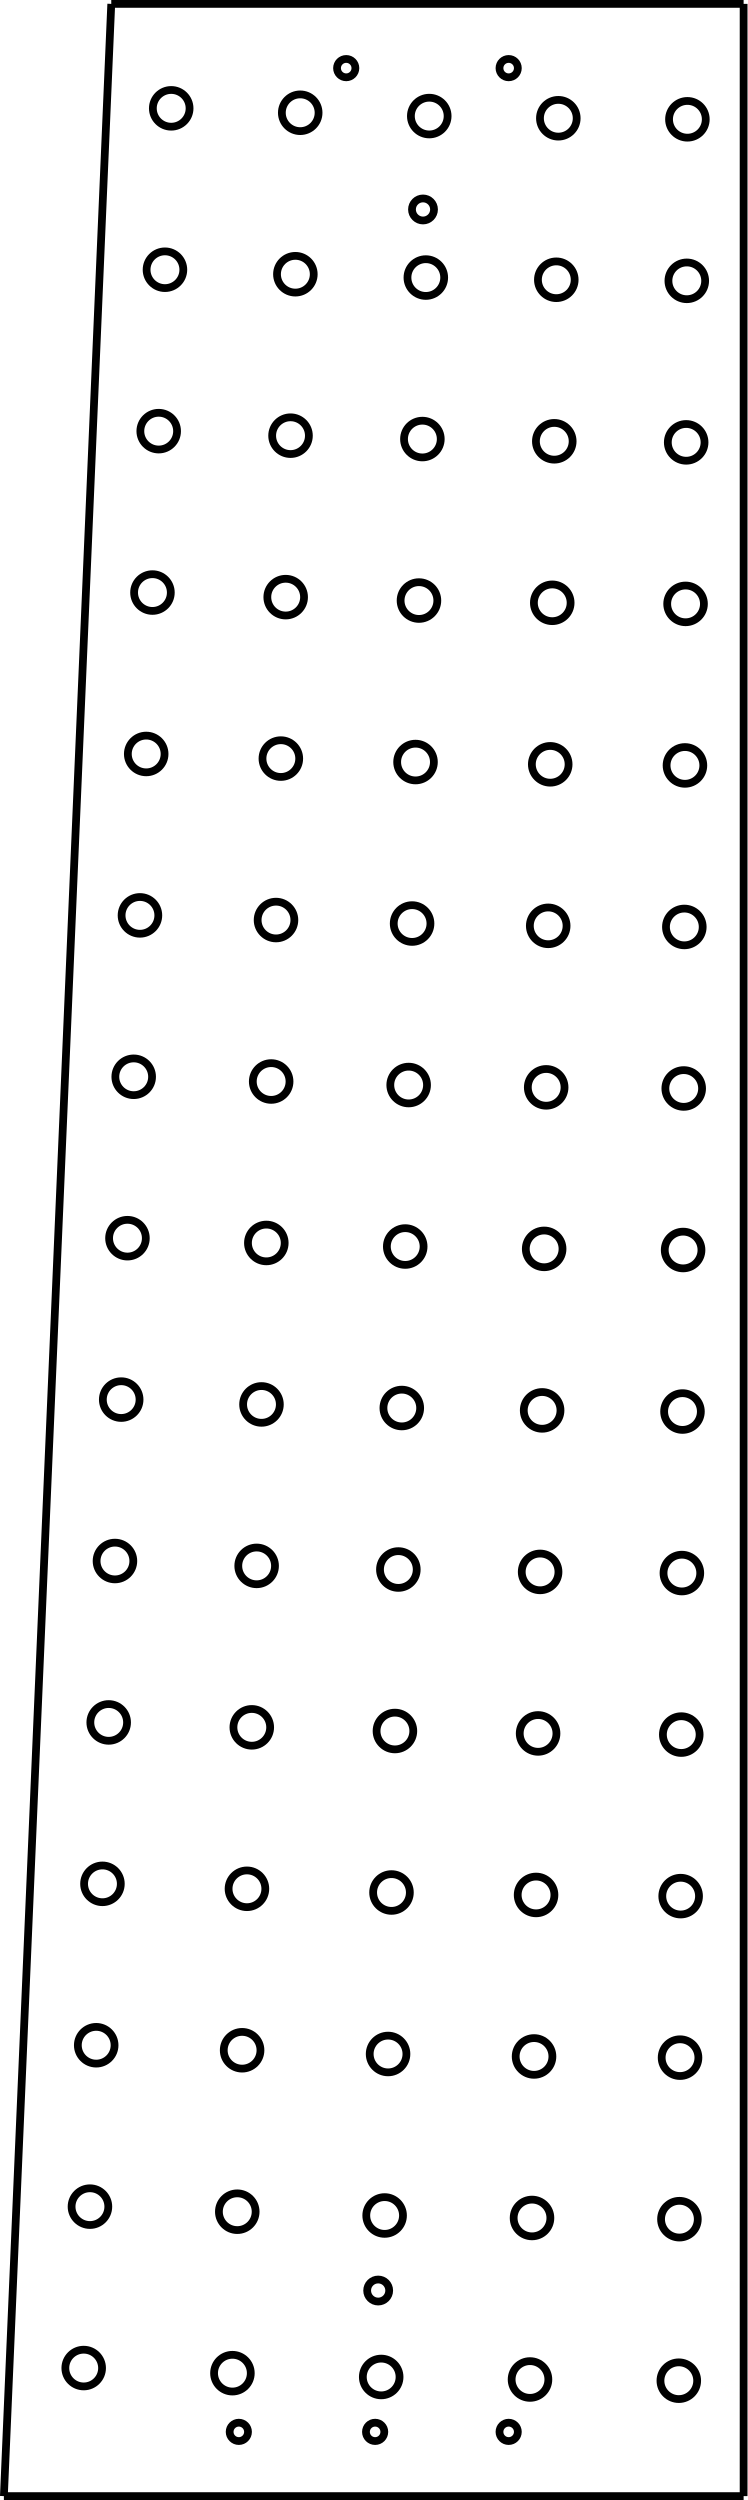
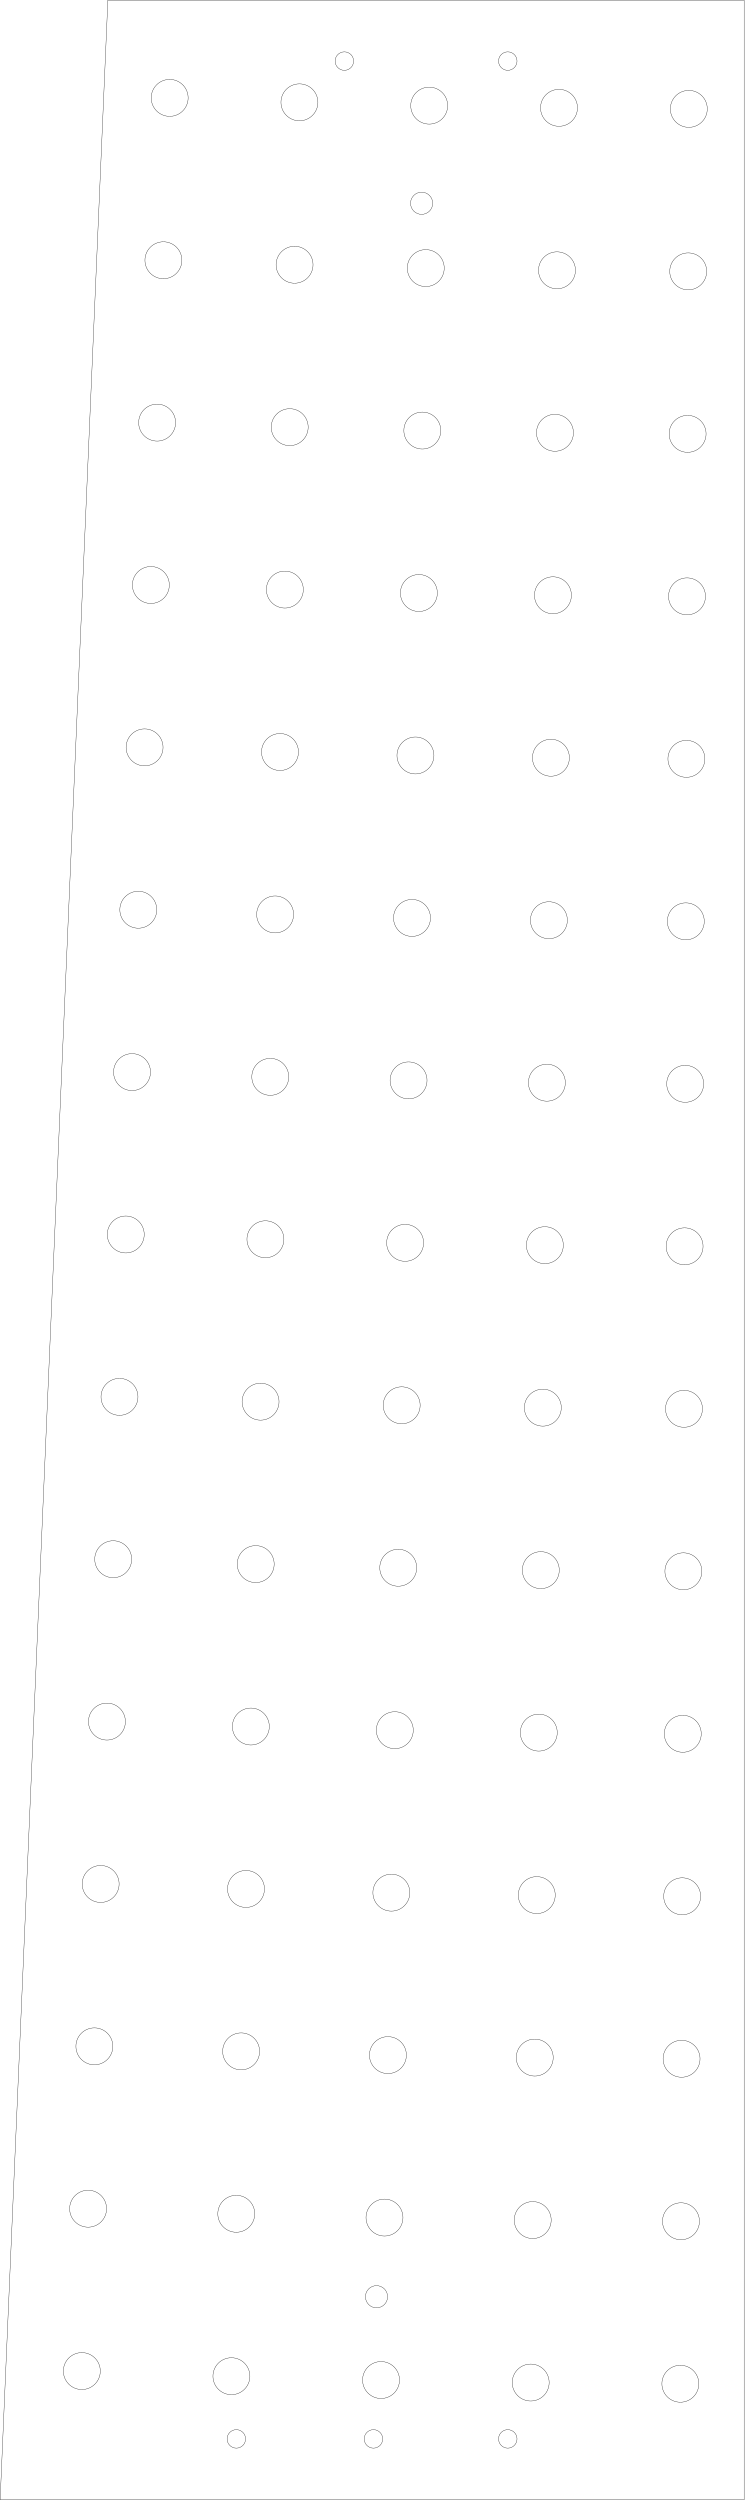
- <svg xmlns="http://www.w3.org/2000/svg" width="96.196" height="321.726" version="1.1" id="svg263">
-   <defs id="defs17">
+ <svg xmlns="http://www.w3.org/2000/svg" width="63.989cm" height="214.933cm" version="1.1" id="svg1940">
+   <defs id="defs1694">
    <marker id="DistanceX" orient="auto" refX="0" refY="0" style="overflow:visible">
-       <path d="M 3,-3 -3,3 M 0,-5 V 5" style="stroke:#000000;stroke-width:0.5" id="path4" />
+       <path d="M 3,-3 -3,3 M 0,-5 V 5" style="stroke:#000000;stroke-width:0.5" id="path1682" />
    </marker>
    <pattern height="8" id="Hatch" patternUnits="userSpaceOnUse" width="8" x="0" y="0">
-       <path d="M8 4 l-4,4" linecap="square" stroke="#000000" stroke-width="0.25" id="path7" />
-       <path d="M6 2 l-4,4" linecap="square" stroke="#000000" stroke-width="0.25" id="path9" />
-       <path d="M4 0 l-4,4" linecap="square" stroke="#000000" stroke-width="0.25" id="path11" />
+       <path d="M8 4 l-4,4" linecap="square" stroke="#000000" stroke-width="0.25" id="path1685" />
+       <path d="M6 2 l-4,4" linecap="square" stroke="#000000" stroke-width="0.25" id="path1687" />
+       <path d="M4 0 l-4,4" linecap="square" stroke="#000000" stroke-width="0.25" id="path1689" />
    </pattern>
-     <symbol id="*Model_Space" />
-     <symbol id="*Paper_Space" />
-     <symbol id="*Paper_Space0" />
+     <symbol id="*MODEL_SPACE" />
+     <symbol id="*PAPER_SPACE" />
  </defs>
-   <g id="g19" transform="translate(95.69639,-174.0084)" />
-   <g id="g21" transform="translate(95.69639,-174.0084)" />
-   <g id="g23" transform="translate(95.69639,-174.0084)" />
-   <g id="g25" transform="translate(95.69639,-174.0084)" />
-   <g id="g27" transform="translate(95.69639,-174.0084)" />
-   <g id="g29" transform="translate(95.69639,-174.0084)" />
-   <g id="g31" transform="translate(95.69639,-174.0084)" />
-   <g id="g33" transform="translate(95.69639,-174.0084)" />
-   <g id="g35" transform="translate(95.69639,-174.0084)" />
-   <g id="g37" transform="translate(95.69639,-174.0084)" />
-   <g id="g39" transform="translate(95.69639,-174.0084)" />
-   <g id="g41" transform="translate(95.69639,-174.0084)" />
-   <g id="g43" transform="translate(95.69639,-174.0084)" />
-   <g id="g45" transform="translate(95.69639,-174.0084)" />
-   <g id="g47" transform="translate(95.69639,-174.0084)" />
-   <g id="g49" transform="translate(95.69639,-174.0084)" />
-   <g id="g51" transform="translate(95.69639,-174.0084)" />
-   <g id="g53" transform="translate(95.69639,-174.0084)" />
-   <g id="g55" transform="translate(95.69639,-174.0084)" />
-   <g id="g57" transform="translate(95.69639,-174.0084)" />
-   <g id="g59" transform="translate(95.69639,-174.0084)" />
-   <g id="g61" transform="translate(95.69639,-174.0084)" />
-   <g id="g63" transform="translate(95.69639,-174.0084)" />
-   <g id="g65" transform="translate(95.69639,-174.0084)" />
-   <g id="g67" transform="translate(95.69639,-174.0084)" />
-   <g id="g69" transform="translate(95.69639,-174.0084)" />
-   <g id="g71" transform="translate(95.69639,-174.0084)" />
-   <g id="g245" transform="translate(95.69639,-174.0084)">
-     <path d="m -61.554,417.079 a 2.362,2.362 0 1 0 -4.724,0 2.362,2.362 0 1 0 4.724,0 z" style="fill:none;stroke:#000000" id="path73" />
-     <path d="m -62.177,437.857 a 2.362,2.362 0 1 0 -4.724,0 2.362,2.362 0 1 0 4.724,0 z" style="fill:none;stroke:#000000" id="path75" />
-     <path d="m -62.8,458.635 a 2.362,2.362 0 1 0 -4.724,0 2.362,2.362 0 1 0 4.724,0 z" style="fill:none;stroke:#000000" id="path77" />
-     <path d="m -63.423,479.413 a 2.362,2.362 0 1 0 -4.724,0 2.362,2.362 0 1 0 4.724,0 z" style="fill:none;stroke:#000000" id="path79" />
-     <path d="m -38.093,188.946 a 2.362,2.362 0 1 0 -4.724,0 2.362,2.362 0 1 0 4.724,0 z" style="fill:none;stroke:#000000" id="path81" />
-     <path d="m -38.535,209.728 a 2.362,2.362 0 1 0 -4.724,0 2.362,2.362 0 1 0 4.724,0 z" style="fill:none;stroke:#000000" id="path83" />
-     <path d="m -38.977,230.511 a 2.362,2.362 0 1 0 -4.724,0 2.362,2.362 0 1 0 4.724,0 z" style="fill:none;stroke:#000000" id="path85" />
-     <path d="m -39.418,251.294 a 2.362,2.362 0 1 0 -4.724,0 2.362,2.362 0 1 0 4.724,0 z" style="fill:none;stroke:#000000" id="path87" />
-     <path d="m -39.86,272.076 a 2.362,2.362 0 1 0 -4.724,0 2.362,2.362 0 1 0 4.724,0 z" style="fill:none;stroke:#000000" id="path89" />
-     <path d="m -40.302,292.859 a 2.362,2.362 0 1 0 -4.724,0 2.362,2.362 0 1 0 4.724,0 z" style="fill:none;stroke:#000000" id="path91" />
-     <path d="m -40.744,313.642 a 2.362,2.362 0 1 0 -4.724,0 2.362,2.362 0 1 0 4.724,0 z" style="fill:none;stroke:#000000" id="path93" />
-     <path d="m -41.185,334.425 a 2.362,2.362 0 1 0 -4.724,0 2.362,2.362 0 1 0 4.724,0 z" style="fill:none;stroke:#000000" id="path95" />
-     <path d="m -41.627,355.207 a 2.362,2.362 0 1 0 -4.724,0 2.362,2.362 0 1 0 4.724,0 z" style="fill:none;stroke:#000000" id="path97" />
-     <path d="m -42.069,375.99 a 2.362,2.362 0 1 0 -4.724,0 2.362,2.362 0 1 0 4.724,0 z" style="fill:none;stroke:#000000" id="path99" />
-     <path d="m -42.511,396.773 a 2.362,2.362 0 1 0 -4.724,0 2.362,2.362 0 1 0 4.724,0 z" style="fill:none;stroke:#000000" id="path101" />
-     <path d="m -42.953,417.555 a 2.362,2.362 0 1 0 -4.724,0 2.362,2.362 0 1 0 4.724,0 z" style="fill:none;stroke:#000000" id="path103" />
-     <path d="m -82.563,478.755 a 2.362,2.362 0 1 0 -4.724,0 2.362,2.362 0 1 0 4.724,0 z" style="fill:none;stroke:#000000" id="path105" />
-     <path d="m -54.699,188.52 a 2.362,2.362 0 1 0 -4.724,0 2.362,2.362 0 1 0 4.724,0 z" style="fill:none;stroke:#000000" id="path107" />
-     <path d="m -55.323,209.298 a 2.362,2.362 0 1 0 -4.724,0 2.362,2.362 0 1 0 4.724,0 z" style="fill:none;stroke:#000000" id="path109" />
-     <path d="m -55.946,230.076 a 2.362,2.362 0 1 0 -4.724,0 2.362,2.362 0 1 0 4.724,0 z" style="fill:none;stroke:#000000" id="path111" />
-     <path d="m -81.759,457.983 a 2.362,2.362 0 1 0 -4.724,0 2.362,2.362 0 1 0 4.724,0 z" style="fill:none;stroke:#000000" id="path113" />
-     <path d="m -80.954,437.212 a 2.362,2.362 0 1 0 -4.724,0 2.362,2.362 0 1 0 4.724,0 z" style="fill:none;stroke:#000000" id="path115" />
-     <path d="m -80.15,416.44 a 2.362,2.362 0 1 0 -4.724,0 2.362,2.362 0 1 0 4.724,0 z" style="fill:none;stroke:#000000" id="path117" />
-     <path d="m -79.346,395.668 a 2.362,2.362 0 1 0 -4.724,0 2.362,2.362 0 1 0 4.724,0 z" style="fill:none;stroke:#000000" id="path119" />
-     <path d="m -56.569,250.854 a 2.362,2.362 0 1 0 -4.724,0 2.362,2.362 0 1 0 4.724,0 z" style="fill:none;stroke:#000000" id="path121" />
-     <path d="m -57.192,271.632 a 2.362,2.362 0 1 0 -4.724,0 2.362,2.362 0 1 0 4.724,0 z" style="fill:none;stroke:#000000" id="path123" />
-     <path d="m -57.815,292.41 a 2.362,2.362 0 1 0 -4.724,0 2.362,2.362 0 1 0 4.724,0 z" style="fill:none;stroke:#000000" id="path125" />
-     <path d="m -58.438,313.188 a 2.362,2.362 0 1 0 -4.724,0 2.362,2.362 0 1 0 4.724,0 z" style="fill:none;stroke:#000000" id="path127" />
-     <path d="m -59.061,333.966 a 2.362,2.362 0 1 0 -4.724,0 2.362,2.362 0 1 0 4.724,0 z" style="fill:none;stroke:#000000" id="path129" />
-     <path d="m -59.684,354.745 a 2.362,2.362 0 1 0 -4.724,0 2.362,2.362 0 1 0 4.724,0 z" style="fill:none;stroke:#000000" id="path131" />
-     <path d="m -60.307,375.523 a 2.362,2.362 0 1 0 -4.724,0 2.362,2.362 0 1 0 4.724,0 z" style="fill:none;stroke:#000000" id="path133" />
-     <path d="m -60.931,396.301 a 2.362,2.362 0 1 0 -4.724,0 2.362,2.362 0 1 0 4.724,0 z" style="fill:none;stroke:#000000" id="path135" />
-     <path d="m -5.267,293.298 a 2.362,2.362 0 1 0 -4.724,0 2.362,2.362 0 1 0 4.724,0 z" style="fill:none;stroke:#000000" id="path137" />
-     <path d="m -5.188,272.511 a 2.362,2.362 0 1 0 -4.724,0 2.362,2.362 0 1 0 4.724,0 z" style="fill:none;stroke:#000000" id="path139" />
-     <path d="m -5.109,251.723 a 2.362,2.362 0 1 0 -4.724,0 2.362,2.362 0 1 0 4.724,0 z" style="fill:none;stroke:#000000" id="path141" />
-     <path d="m -5.03,230.936 a 2.362,2.362 0 1 0 -4.724,0 2.362,2.362 0 1 0 4.724,0 z" style="fill:none;stroke:#000000" id="path143" />
-     <path d="m -4.951,210.149 a 2.362,2.362 0 1 0 -4.724,0 2.362,2.362 0 1 0 4.724,0 z" style="fill:none;stroke:#000000" id="path145" />
-     <path d="m -4.872,189.362 a 2.362,2.362 0 1 0 -4.724,0 2.362,2.362 0 1 0 4.724,0 z" style="fill:none;stroke:#000000" id="path147" />
-     <path d="m -25.129,480.227 a 2.362,2.362 0 1 0 -4.724,0 2.362,2.362 0 1 0 4.724,0 z" style="fill:none;stroke:#000000" id="path149" />
-     <path d="m -24.869,459.441 a 2.362,2.362 0 1 0 -4.724,0 2.362,2.362 0 1 0 4.724,0 z" style="fill:none;stroke:#000000" id="path151" />
-     <path d="m -5.346,314.085 a 2.362,2.362 0 1 0 -4.724,0 2.362,2.362 0 1 0 4.724,0 z" style="fill:none;stroke:#000000" id="path153" />
-     <path d="m -5.425,334.873 a 2.362,2.362 0 1 0 -4.724,0 2.362,2.362 0 1 0 4.724,0 z" style="fill:none;stroke:#000000" id="path155" />
-     <path d="m -5.504,355.66 a 2.362,2.362 0 1 0 -4.724,0 2.362,2.362 0 1 0 4.724,0 z" style="fill:none;stroke:#000000" id="path157" />
-     <path d="m -5.583,376.447 a 2.362,2.362 0 1 0 -4.724,0 2.362,2.362 0 1 0 4.724,0 z" style="fill:none;stroke:#000000" id="path159" />
-     <path d="m -5.662,397.234 a 2.362,2.362 0 1 0 -4.724,0 2.362,2.362 0 1 0 4.724,0 z" style="fill:none;stroke:#000000" id="path161" />
-     <path d="m -5.741,418.022 a 2.362,2.362 0 1 0 -4.724,0 2.362,2.362 0 1 0 4.724,0 z" style="fill:none;stroke:#000000" id="path163" />
-     <path d="m -5.82,438.809 a 2.362,2.362 0 1 0 -4.724,0 2.362,2.362 0 1 0 4.724,0 z" style="fill:none;stroke:#000000" id="path165" />
-     <path d="m -5.899,459.596 a 2.362,2.362 0 1 0 -4.724,0 2.362,2.362 0 1 0 4.724,0 z" style="fill:none;stroke:#000000" id="path167" />
-     <path d="m -22.525,272.369 a 2.362,2.362 0 1 0 -4.724,0 2.362,2.362 0 1 0 4.724,0 z" style="fill:none;stroke:#000000" id="path169" />
-     <path d="m -22.265,251.583 a 2.362,2.362 0 1 0 -4.724,0 2.362,2.362 0 1 0 4.724,0 z" style="fill:none;stroke:#000000" id="path171" />
-     <path d="m -22.004,230.798 a 2.362,2.362 0 1 0 -4.724,0 2.362,2.362 0 1 0 4.724,0 z" style="fill:none;stroke:#000000" id="path173" />
-     <path d="m -21.744,210.012 a 2.362,2.362 0 1 0 -4.724,0 2.362,2.362 0 1 0 4.724,0 z" style="fill:none;stroke:#000000" id="path175" />
-     <path d="m -43.394,438.338 a 2.362,2.362 0 1 0 -4.724,0 2.362,2.362 0 1 0 4.724,0 z" style="fill:none;stroke:#000000" id="path177" />
-     <path d="m -43.836,459.121 a 2.362,2.362 0 1 0 -4.724,0 2.362,2.362 0 1 0 4.724,0 z" style="fill:none;stroke:#000000" id="path179" />
-     <path d="m -44.278,479.903 a 2.362,2.362 0 1 0 -4.724,0 2.362,2.362 0 1 0 4.724,0 z" style="fill:none;stroke:#000000" id="path181" />
-     <path d="m -21.483,189.226 a 2.362,2.362 0 1 0 -4.724,0 2.362,2.362 0 1 0 4.724,0 z" style="fill:none;stroke:#000000" id="path183" />
-     <path d="m -22.785,293.155 a 2.362,2.362 0 1 0 -4.724,0 2.362,2.362 0 1 0 4.724,0 z" style="fill:none;stroke:#000000" id="path185" />
-     <path d="m -23.046,313.941 a 2.362,2.362 0 1 0 -4.724,0 2.362,2.362 0 1 0 4.724,0 z" style="fill:none;stroke:#000000" id="path187" />
-     <path d="m -23.306,334.727 a 2.362,2.362 0 1 0 -4.724,0 2.362,2.362 0 1 0 4.724,0 z" style="fill:none;stroke:#000000" id="path189" />
-     <path d="m -23.567,355.512 a 2.362,2.362 0 1 0 -4.724,0 2.362,2.362 0 1 0 4.724,0 z" style="fill:none;stroke:#000000" id="path191" />
-     <path d="m -23.827,376.298 a 2.362,2.362 0 1 0 -4.724,0 2.362,2.362 0 1 0 4.724,0 z" style="fill:none;stroke:#000000" id="path193" />
-     <path d="m -24.087,397.084 a 2.362,2.362 0 1 0 -4.724,0 2.362,2.362 0 1 0 4.724,0 z" style="fill:none;stroke:#000000" id="path195" />
-     <path d="m -24.348,417.87 a 2.362,2.362 0 1 0 -4.724,0 2.362,2.362 0 1 0 4.724,0 z" style="fill:none;stroke:#000000" id="path197" />
-     <path d="m -24.608,438.655 a 2.362,2.362 0 1 0 -4.724,0 2.362,2.362 0 1 0 4.724,0 z" style="fill:none;stroke:#000000" id="path199" />
-     <path d="m -78.541,374.896 a 2.362,2.362 0 1 0 -4.724,0 2.362,2.362 0 1 0 4.724,0 z" style="fill:none;stroke:#000000" id="path201" />
-     <path d="m -77.737,354.124 a 2.362,2.362 0 1 0 -4.724,0 2.362,2.362 0 1 0 4.724,0 z" style="fill:none;stroke:#000000" id="path203" />
-     <path d="m -76.932,333.352 a 2.362,2.362 0 1 0 -4.724,0 2.362,2.362 0 1 0 4.724,0 z" style="fill:none;stroke:#000000" id="path205" />
-     <path d="m -76.128,312.581 a 2.362,2.362 0 1 0 -4.724,0 2.362,2.362 0 1 0 4.724,0 z" style="fill:none;stroke:#000000" id="path207" />
-     <path d="m -75.324,291.809 a 2.362,2.362 0 1 0 -4.724,0 2.362,2.362 0 1 0 4.724,0 z" style="fill:none;stroke:#000000" id="path209" />
-     <path d="m -74.519,271.037 a 2.362,2.362 0 1 0 -4.724,0 2.362,2.362 0 1 0 4.724,0 z" style="fill:none;stroke:#000000" id="path211" />
-     <path d="m -73.715,250.265 a 2.362,2.362 0 1 0 -4.724,0 2.362,2.362 0 1 0 4.724,0 z" style="fill:none;stroke:#000000" id="path213" />
-     <path d="m -72.91,229.493 a 2.362,2.362 0 1 0 -4.724,0 2.362,2.362 0 1 0 4.724,0 z" style="fill:none;stroke:#000000" id="path215" />
-     <path d="m -72.106,208.721 a 2.362,2.362 0 1 0 -4.724,0 2.362,2.362 0 1 0 4.724,0 z" style="fill:none;stroke:#000000" id="path217" />
-     <path d="m -71.301,187.95 a 2.362,2.362 0 1 0 -4.724,0 2.362,2.362 0 1 0 4.724,0 z" style="fill:none;stroke:#000000" id="path219" />
-     <path d="m -5.978,480.383 a 2.362,2.362 0 1 0 -4.724,0 2.362,2.362 0 1 0 4.724,0 z" style="fill:none;stroke:#000000" id="path221" />
-     <path d="m -39.842,200.965 a 1.417,1.417 0 1 0 -2.835,0 1.417,1.417 0 1 0 2.835,0 z" style="fill:none;stroke:#000000" id="path223" />
-     <path d="m -45.611,468.778 a 1.417,1.417 0 1 0 -2.835,0 1.417,1.417 0 1 0 2.835,0 z" style="fill:none;stroke:#000000" id="path225" />
-     <path d="m -46.239,486.967 a 1.181,1.181 0 1 0 -2.362,0 1.181,1.181 0 1 0 2.362,0 z" style="fill:none;stroke:#000000" id="path227" />
-     <path d="m -29.055,486.967 a 1.181,1.181 0 1 0 -2.362,0 1.181,1.181 0 1 0 2.362,0 z" style="fill:none;stroke:#000000" id="path229" />
-     <path d="m -63.78,486.967 a 1.181,1.181 0 1 0 -2.362,0 1.181,1.181 0 1 0 2.362,0 z" style="fill:none;stroke:#000000" id="path231" />
-     <path d="m -49.961,182.776 a 1.181,1.181 0 1 0 -2.362,0 1.181,1.181 0 1 0 2.362,0 z" style="fill:none;stroke:#000000" id="path233" />
-     <path d="m -29.055,182.776 a 1.181,1.181 0 1 0 -2.362,0 1.181,1.181 0 1 0 2.362,0 z" style="fill:none;stroke:#000000" id="path235" />
-     <path d="M -95.197,495.234 H 0" style="fill:none;stroke:#000000" id="path237" />
-     <path d="M 0,495.234 V 174.508" style="fill:none;stroke:#000000" id="path239" />
-     <path d="M -81.378,174.508 H 0" style="fill:none;stroke:#000000" id="path241" />
-     <path d="M -95.197,495.234 -81.378,174.508" style="fill:none;stroke:#000000" id="path243" />
+   <g id="g1696" transform="translate(2417.983,22945.466)" />
+   <g id="g1698" transform="translate(2417.983,22945.466)" />
+   <g id="g1700" transform="translate(2417.983,22945.466)" />
+   <g id="g1702" transform="translate(2417.983,22945.466)" />
+   <g id="g1704" transform="translate(2417.983,22945.466)" />
+   <g id="g1706" transform="translate(2417.983,22945.466)" />
+   <g id="g1708" transform="translate(2417.983,22945.466)" />
+   <g id="g1710" transform="translate(2417.983,22945.466)" />
+   <g id="g1712" transform="translate(2417.983,22945.466)" />
+   <g id="g1714" transform="translate(2417.983,22945.466)" />
+   <g id="g1716" transform="translate(2417.983,22945.466)" />
+   <g id="g1718" transform="translate(2417.983,22945.466)" />
+   <g id="g1720" transform="translate(2417.983,22945.466)" />
+   <g id="g1722" transform="translate(2417.983,22945.466)" />
+   <g id="g1724" transform="translate(2417.983,22945.466)" />
+   <g id="g1726" transform="translate(2417.983,22945.466)" />
+   <g id="g1728" transform="translate(2417.983,22945.466)" />
+   <g id="g1730" transform="translate(2417.983,22945.466)" />
+   <g id="g1732" transform="translate(2417.983,22945.466)" />
+   <g id="g1734" transform="translate(2417.983,22945.466)" />
+   <g id="g1736" transform="translate(2417.983,22945.466)" />
+   <g id="g1738" transform="translate(2417.983,22945.466)" />
+   <g id="g1740" transform="translate(2417.983,22945.466)" />
+   <g id="g1742" transform="translate(2417.983,22945.466)" />
+   <g id="g1744" transform="translate(2417.983,22945.466)" />
+   <g id="g1746" transform="translate(2417.983,22945.466)" />
+   <g id="g1748" transform="translate(2417.983,22945.466)" />
+   <g id="g1922" transform="translate(2417.983,22945.466)">
+     <path d="m -1558.661,-16807.56 a 60,60 0 1 0 -120,0 60,60 0 1 0 120,0 z" style="fill:none;stroke:#000000" id="path1750" />
+     <path d="m -1574.445,-16279.796 a 60,60 0 1 0 -120,0 60,60 0 1 0 120,0 z" style="fill:none;stroke:#000000" id="path1752" />
+     <path d="m -1590.229,-15752.032 a 60,60 0 1 0 -120,0 60,60 0 1 0 120,0 z" style="fill:none;stroke:#000000" id="path1754" />
+     <path d="m -1606.013,-15224.268 a 60,60 0 1 0 -120,0 60,60 0 1 0 120,0 z" style="fill:none;stroke:#000000" id="path1756" />
+     <path d="m -963.338,-22602.194 a 60,60 0 1 0 -120,0 60,60 0 1 0 120,0 z" style="fill:none;stroke:#000000" id="path1758" />
+     <path d="m -974.516,-22074.312 a 60,60 0 1 0 -120,0 60,60 0 1 0 120,0 z" style="fill:none;stroke:#000000" id="path1760" />
+     <path d="m -985.694,-21546.43 a 60,60 0 1 0 -120,0 60,60 0 1 0 120,0 z" style="fill:none;stroke:#000000" id="path1762" />
+     <path d="m -996.872,-21018.549 a 60,60 0 1 0 -120,0 60,60 0 1 0 120,0 z" style="fill:none;stroke:#000000" id="path1764" />
+     <path d="m -1008.049,-20490.667 a 60,60 0 1 0 -120,0 60,60 0 1 0 120,0 z" style="fill:none;stroke:#000000" id="path1766" />
+     <path d="m -1019.227,-19962.785 a 60,60 0 1 0 -120,0 60,60 0 1 0 120,0 z" style="fill:none;stroke:#000000" id="path1768" />
+     <path d="m -1030.405,-19434.904 a 60,60 0 1 0 -120,0 60,60 0 1 0 120,0 z" style="fill:none;stroke:#000000" id="path1770" />
+     <path d="m -1041.583,-18907.022 a 60,60 0 1 0 -120,0 60,60 0 1 0 120,0 z" style="fill:none;stroke:#000000" id="path1772" />
+     <path d="m -1052.761,-18379.14 a 60,60 0 1 0 -120,0 60,60 0 1 0 120,0 z" style="fill:none;stroke:#000000" id="path1774" />
+     <path d="m -1063.938,-17851.258 a 60,60 0 1 0 -120,0 60,60 0 1 0 120,0 z" style="fill:none;stroke:#000000" id="path1776" />
+     <path d="m -1075.116,-17323.377 a 60,60 0 1 0 -120,0 60,60 0 1 0 120,0 z" style="fill:none;stroke:#000000" id="path1778" />
+     <path d="m -1086.294,-16795.495 a 60,60 0 1 0 -120,0 60,60 0 1 0 120,0 z" style="fill:none;stroke:#000000" id="path1780" />
+     <path d="m -2092.071,-15240.927 a 60,60 0 1 0 -120,0 60,60 0 1 0 120,0 z" style="fill:none;stroke:#000000" id="path1782" />
+     <path d="m -1385.038,-22612.964 a 60,60 0 1 0 -120,0 60,60 0 1 0 120,0 z" style="fill:none;stroke:#000000" id="path1784" />
+     <path d="m -1400.822,-22085.2 a 60,60 0 1 0 -120,0 60,60 0 1 0 120,0 z" style="fill:none;stroke:#000000" id="path1786" />
+     <path d="m -1416.606,-21557.436 a 60,60 0 1 0 -120,0 60,60 0 1 0 120,0 z" style="fill:none;stroke:#000000" id="path1788" />
+     <path d="m -2071.682,-15768.533 a 60,60 0 1 0 -120,0 60,60 0 1 0 120,0 z" style="fill:none;stroke:#000000" id="path1790" />
+     <path d="m -2051.294,-16296.14 a 60,60 0 1 0 -120,0 60,60 0 1 0 120,0 z" style="fill:none;stroke:#000000" id="path1792" />
+     <path d="m -2030.905,-16823.746 a 60,60 0 1 0 -120,0 60,60 0 1 0 120,0 z" style="fill:none;stroke:#000000" id="path1794" />
+     <path d="m -2010.516,-17351.352 a 60,60 0 1 0 -120,0 60,60 0 1 0 120,0 z" style="fill:none;stroke:#000000" id="path1796" />
+     <path d="m -1432.39,-21029.672 a 60,60 0 1 0 -120,0 60,60 0 1 0 120,0 z" style="fill:none;stroke:#000000" id="path1798" />
+     <path d="m -1448.174,-20501.908 a 60,60 0 1 0 -120,0 60,60 0 1 0 120,0 z" style="fill:none;stroke:#000000" id="path1800" />
+     <path d="m -1463.957,-19974.144 a 60,60 0 1 0 -120,0 60,60 0 1 0 120,0 z" style="fill:none;stroke:#000000" id="path1802" />
+     <path d="m -1479.741,-19446.38 a 60,60 0 1 0 -120,0 60,60 0 1 0 120,0 z" style="fill:none;stroke:#000000" id="path1804" />
+     <path d="m -1495.525,-18918.616 a 60,60 0 1 0 -120,0 60,60 0 1 0 120,0 z" style="fill:none;stroke:#000000" id="path1806" />
+     <path d="m -1511.309,-18390.852 a 60,60 0 1 0 -120,0 60,60 0 1 0 120,0 z" style="fill:none;stroke:#000000" id="path1808" />
+     <path d="m -1527.093,-17863.088 a 60,60 0 1 0 -120,0 60,60 0 1 0 120,0 z" style="fill:none;stroke:#000000" id="path1810" />
+     <path d="m -1542.877,-17335.324 a 60,60 0 1 0 -120,0 60,60 0 1 0 120,0 z" style="fill:none;stroke:#000000" id="path1812" />
+     <path d="m -129.554,-19951.713 a 60,60 0 1 0 -120,0 60,60 0 1 0 120,0 z" style="fill:none;stroke:#000000" id="path1814" />
+     <path d="m -127.591,-20479.709 a 60,60 0 1 0 -120,0 60,60 0 1 0 120,0 z" style="fill:none;stroke:#000000" id="path1816" />
+     <path d="m -125.628,-21007.705 a 60,60 0 1 0 -120,0 60,60 0 1 0 120,0 z" style="fill:none;stroke:#000000" id="path1818" />
+     <path d="m -123.665,-21535.702 a 60,60 0 1 0 -120,0 60,60 0 1 0 120,0 z" style="fill:none;stroke:#000000" id="path1820" />
+     <path d="m -121.701,-22063.698 a 60,60 0 1 0 -120,0 60,60 0 1 0 120,0 z" style="fill:none;stroke:#000000" id="path1822" />
+     <path d="m -119.738,-22591.694 a 60,60 0 1 0 -120,0 60,60 0 1 0 120,0 z" style="fill:none;stroke:#000000" id="path1824" />
+     <path d="m -633.552,-15203.676 a 60,60 0 1 0 -120,0 60,60 0 1 0 120,0 z" style="fill:none;stroke:#000000" id="path1826" />
+     <path d="m -626.981,-15731.635 a 60,60 0 1 0 -120,0 60,60 0 1 0 120,0 z" style="fill:none;stroke:#000000" id="path1828" />
+     <path d="m -131.518,-19423.716 a 60,60 0 1 0 -120,0 60,60 0 1 0 120,0 z" style="fill:none;stroke:#000000" id="path1830" />
+     <path d="m -133.481,-18895.72 a 60,60 0 1 0 -120,0 60,60 0 1 0 120,0 z" style="fill:none;stroke:#000000" id="path1832" />
+     <path d="m -135.444,-18367.724 a 60,60 0 1 0 -120,0 60,60 0 1 0 120,0 z" style="fill:none;stroke:#000000" id="path1834" />
+     <path d="m -137.407,-17839.727 a 60,60 0 1 0 -120,0 60,60 0 1 0 120,0 z" style="fill:none;stroke:#000000" id="path1836" />
+     <path d="m -139.371,-17311.731 a 60,60 0 1 0 -120,0 60,60 0 1 0 120,0 z" style="fill:none;stroke:#000000" id="path1838" />
+     <path d="m -141.334,-16783.735 a 60,60 0 1 0 -120,0 60,60 0 1 0 120,0 z" style="fill:none;stroke:#000000" id="path1840" />
+     <path d="m -143.297,-16255.738 a 60,60 0 1 0 -120,0 60,60 0 1 0 120,0 z" style="fill:none;stroke:#000000" id="path1842" />
+     <path d="m -145.26,-15727.742 a 60,60 0 1 0 -120,0 60,60 0 1 0 120,0 z" style="fill:none;stroke:#000000" id="path1844" />
+     <path d="m -567.844,-20483.267 a 60,60 0 1 0 -120,0 60,60 0 1 0 120,0 z" style="fill:none;stroke:#000000" id="path1846" />
+     <path d="m -561.273,-21011.226 a 60,60 0 1 0 -120,0 60,60 0 1 0 120,0 z" style="fill:none;stroke:#000000" id="path1848" />
+     <path d="m -554.703,-21539.185 a 60,60 0 1 0 -120,0 60,60 0 1 0 120,0 z" style="fill:none;stroke:#000000" id="path1850" />
+     <path d="m -548.132,-22067.144 a 60,60 0 1 0 -120,0 60,60 0 1 0 120,0 z" style="fill:none;stroke:#000000" id="path1852" />
+     <path d="m -1097.472,-16267.613 a 60,60 0 1 0 -120,0 60,60 0 1 0 120,0 z" style="fill:none;stroke:#000000" id="path1854" />
+     <path d="m -1108.649,-15739.732 a 60,60 0 1 0 -120,0 60,60 0 1 0 120,0 z" style="fill:none;stroke:#000000" id="path1856" />
+     <path d="m -1119.827,-15211.85 a 60,60 0 1 0 -120,0 60,60 0 1 0 120,0 z" style="fill:none;stroke:#000000" id="path1858" />
+     <path d="m -541.561,-22595.104 a 60,60 0 1 0 -120,0 60,60 0 1 0 120,0 z" style="fill:none;stroke:#000000" id="path1860" />
+     <path d="m -574.415,-19955.308 a 60,60 0 1 0 -120,0 60,60 0 1 0 120,0 z" style="fill:none;stroke:#000000" id="path1862" />
+     <path d="m -580.986,-19427.349 a 60,60 0 1 0 -120,0 60,60 0 1 0 120,0 z" style="fill:none;stroke:#000000" id="path1864" />
+     <path d="m -587.557,-18899.39 a 60,60 0 1 0 -120,0 60,60 0 1 0 120,0 z" style="fill:none;stroke:#000000" id="path1866" />
+     <path d="m -594.127,-18371.431 a 60,60 0 1 0 -120,0 60,60 0 1 0 120,0 z" style="fill:none;stroke:#000000" id="path1868" />
+     <path d="m -600.698,-17843.472 a 60,60 0 1 0 -120,0 60,60 0 1 0 120,0 z" style="fill:none;stroke:#000000" id="path1870" />
+     <path d="m -607.269,-17315.512 a 60,60 0 1 0 -120,0 60,60 0 1 0 120,0 z" style="fill:none;stroke:#000000" id="path1872" />
+     <path d="m -613.84,-16787.553 a 60,60 0 1 0 -120,0 60,60 0 1 0 120,0 z" style="fill:none;stroke:#000000" id="path1874" />
+     <path d="m -620.41,-16259.594 a 60,60 0 1 0 -120,0 60,60 0 1 0 120,0 z" style="fill:none;stroke:#000000" id="path1876" />
+     <path d="m -1990.127,-17878.958 a 60,60 0 1 0 -120,0 60,60 0 1 0 120,0 z" style="fill:none;stroke:#000000" id="path1878" />
+     <path d="m -1969.738,-18406.564 a 60,60 0 1 0 -120,0 60,60 0 1 0 120,0 z" style="fill:none;stroke:#000000" id="path1880" />
+     <path d="m -1949.349,-18934.171 a 60,60 0 1 0 -120,0 60,60 0 1 0 120,0 z" style="fill:none;stroke:#000000" id="path1882" />
+     <path d="m -1928.96,-19461.777 a 60,60 0 1 0 -120,0 60,60 0 1 0 120,0 z" style="fill:none;stroke:#000000" id="path1884" />
+     <path d="m -1908.572,-19989.383 a 60,60 0 1 0 -120,0 60,60 0 1 0 120,0 z" style="fill:none;stroke:#000000" id="path1886" />
+     <path d="m -1888.183,-20516.989 a 60,60 0 1 0 -120,0 60,60 0 1 0 120,0 z" style="fill:none;stroke:#000000" id="path1888" />
+     <path d="m -1867.794,-21044.595 a 60,60 0 1 0 -120,0 60,60 0 1 0 120,0 z" style="fill:none;stroke:#000000" id="path1890" />
+     <path d="m -1847.405,-21572.201 a 60,60 0 1 0 -120,0 60,60 0 1 0 120,0 z" style="fill:none;stroke:#000000" id="path1892" />
+     <path d="m -1827.016,-22099.808 a 60,60 0 1 0 -120,0 60,60 0 1 0 120,0 z" style="fill:none;stroke:#000000" id="path1894" />
+     <path d="m -1806.627,-22627.414 a 60,60 0 1 0 -120,0 60,60 0 1 0 120,0 z" style="fill:none;stroke:#000000" id="path1896" />
+     <path d="m -147.224,-15199.746 a 60,60 0 1 0 -120,0 60,60 0 1 0 120,0 z" style="fill:none;stroke:#000000" id="path1898" />
+     <path d="m -1011.977,-22284.966 a 36,36 0 1 0 -72,0 36,36 0 1 0 72,0 z" style="fill:none;stroke:#000000" id="path1900" />
+     <path d="m -1158.523,-15482.525 a 36,36 0 1 0 -72,0 36,36 0 1 0 72,0 z" style="fill:none;stroke:#000000" id="path1902" />
+     <path d="m -1174.476,-15020.525 a 30,30 0 1 0 -60,0 30,30 0 1 0 60,0 z" style="fill:none;stroke:#000000" id="path1904" />
+     <path d="m -738,-15020.525 a 30,30 0 1 0 -60,0 30,30 0 1 0 60,0 z" style="fill:none;stroke:#000000" id="path1906" />
+     <path d="m -1620,-15020.525 a 30,30 0 1 0 -60,0 30,30 0 1 0 60,0 z" style="fill:none;stroke:#000000" id="path1908" />
+     <path d="m -1269,-22746.966 a 30,30 0 1 0 -60,0 30,30 0 1 0 60,0 z" style="fill:none;stroke:#000000" id="path1910" />
+     <path d="m -738,-22746.966 a 30,30 0 1 0 -60,0 30,30 0 1 0 60,0 z" style="fill:none;stroke:#000000" id="path1912" />
+     <path d="M -2417.483,-14822.525 H 0" style="fill:none;stroke:#000000" id="path1914" />
+     <path d="m 0,-14822.525 v -8122.441" style="fill:none;stroke:#000000" id="path1916" />
+     <path d="M -2067.517,-22944.966 H 0" style="fill:none;stroke:#000000" id="path1918" />
+     <path d="m -2417.483,-14822.525 349.966,-8122.441" style="fill:none;stroke:#000000" id="path1920" />
  </g>
-   <g id="g247" transform="translate(95.69639,-174.0084)" />
-   <g id="g249" transform="translate(95.69639,-174.0084)" />
-   <g id="g251" transform="translate(95.69639,-174.0084)" />
-   <g id="g253" transform="translate(95.69639,-174.0084)" />
-   <g id="g255" transform="translate(95.69639,-174.0084)" />
-   <g id="g257" transform="translate(95.69639,-174.0084)" />
-   <g id="g259" transform="translate(95.69639,-174.0084)" />
-   <g id="g261" transform="translate(95.69639,-174.0084)" />
+   <g id="g1924" transform="translate(2417.983,22945.466)" />
+   <g id="g1926" transform="translate(2417.983,22945.466)" />
+   <g id="g1928" transform="translate(2417.983,22945.466)" />
+   <g id="g1930" transform="translate(2417.983,22945.466)" />
+   <g id="g1932" transform="translate(2417.983,22945.466)" />
+   <g id="g1934" transform="translate(2417.983,22945.466)" />
+   <g id="g1936" transform="translate(2417.983,22945.466)" />
+   <g id="g1938" transform="translate(2417.983,22945.466)" />
</svg>
